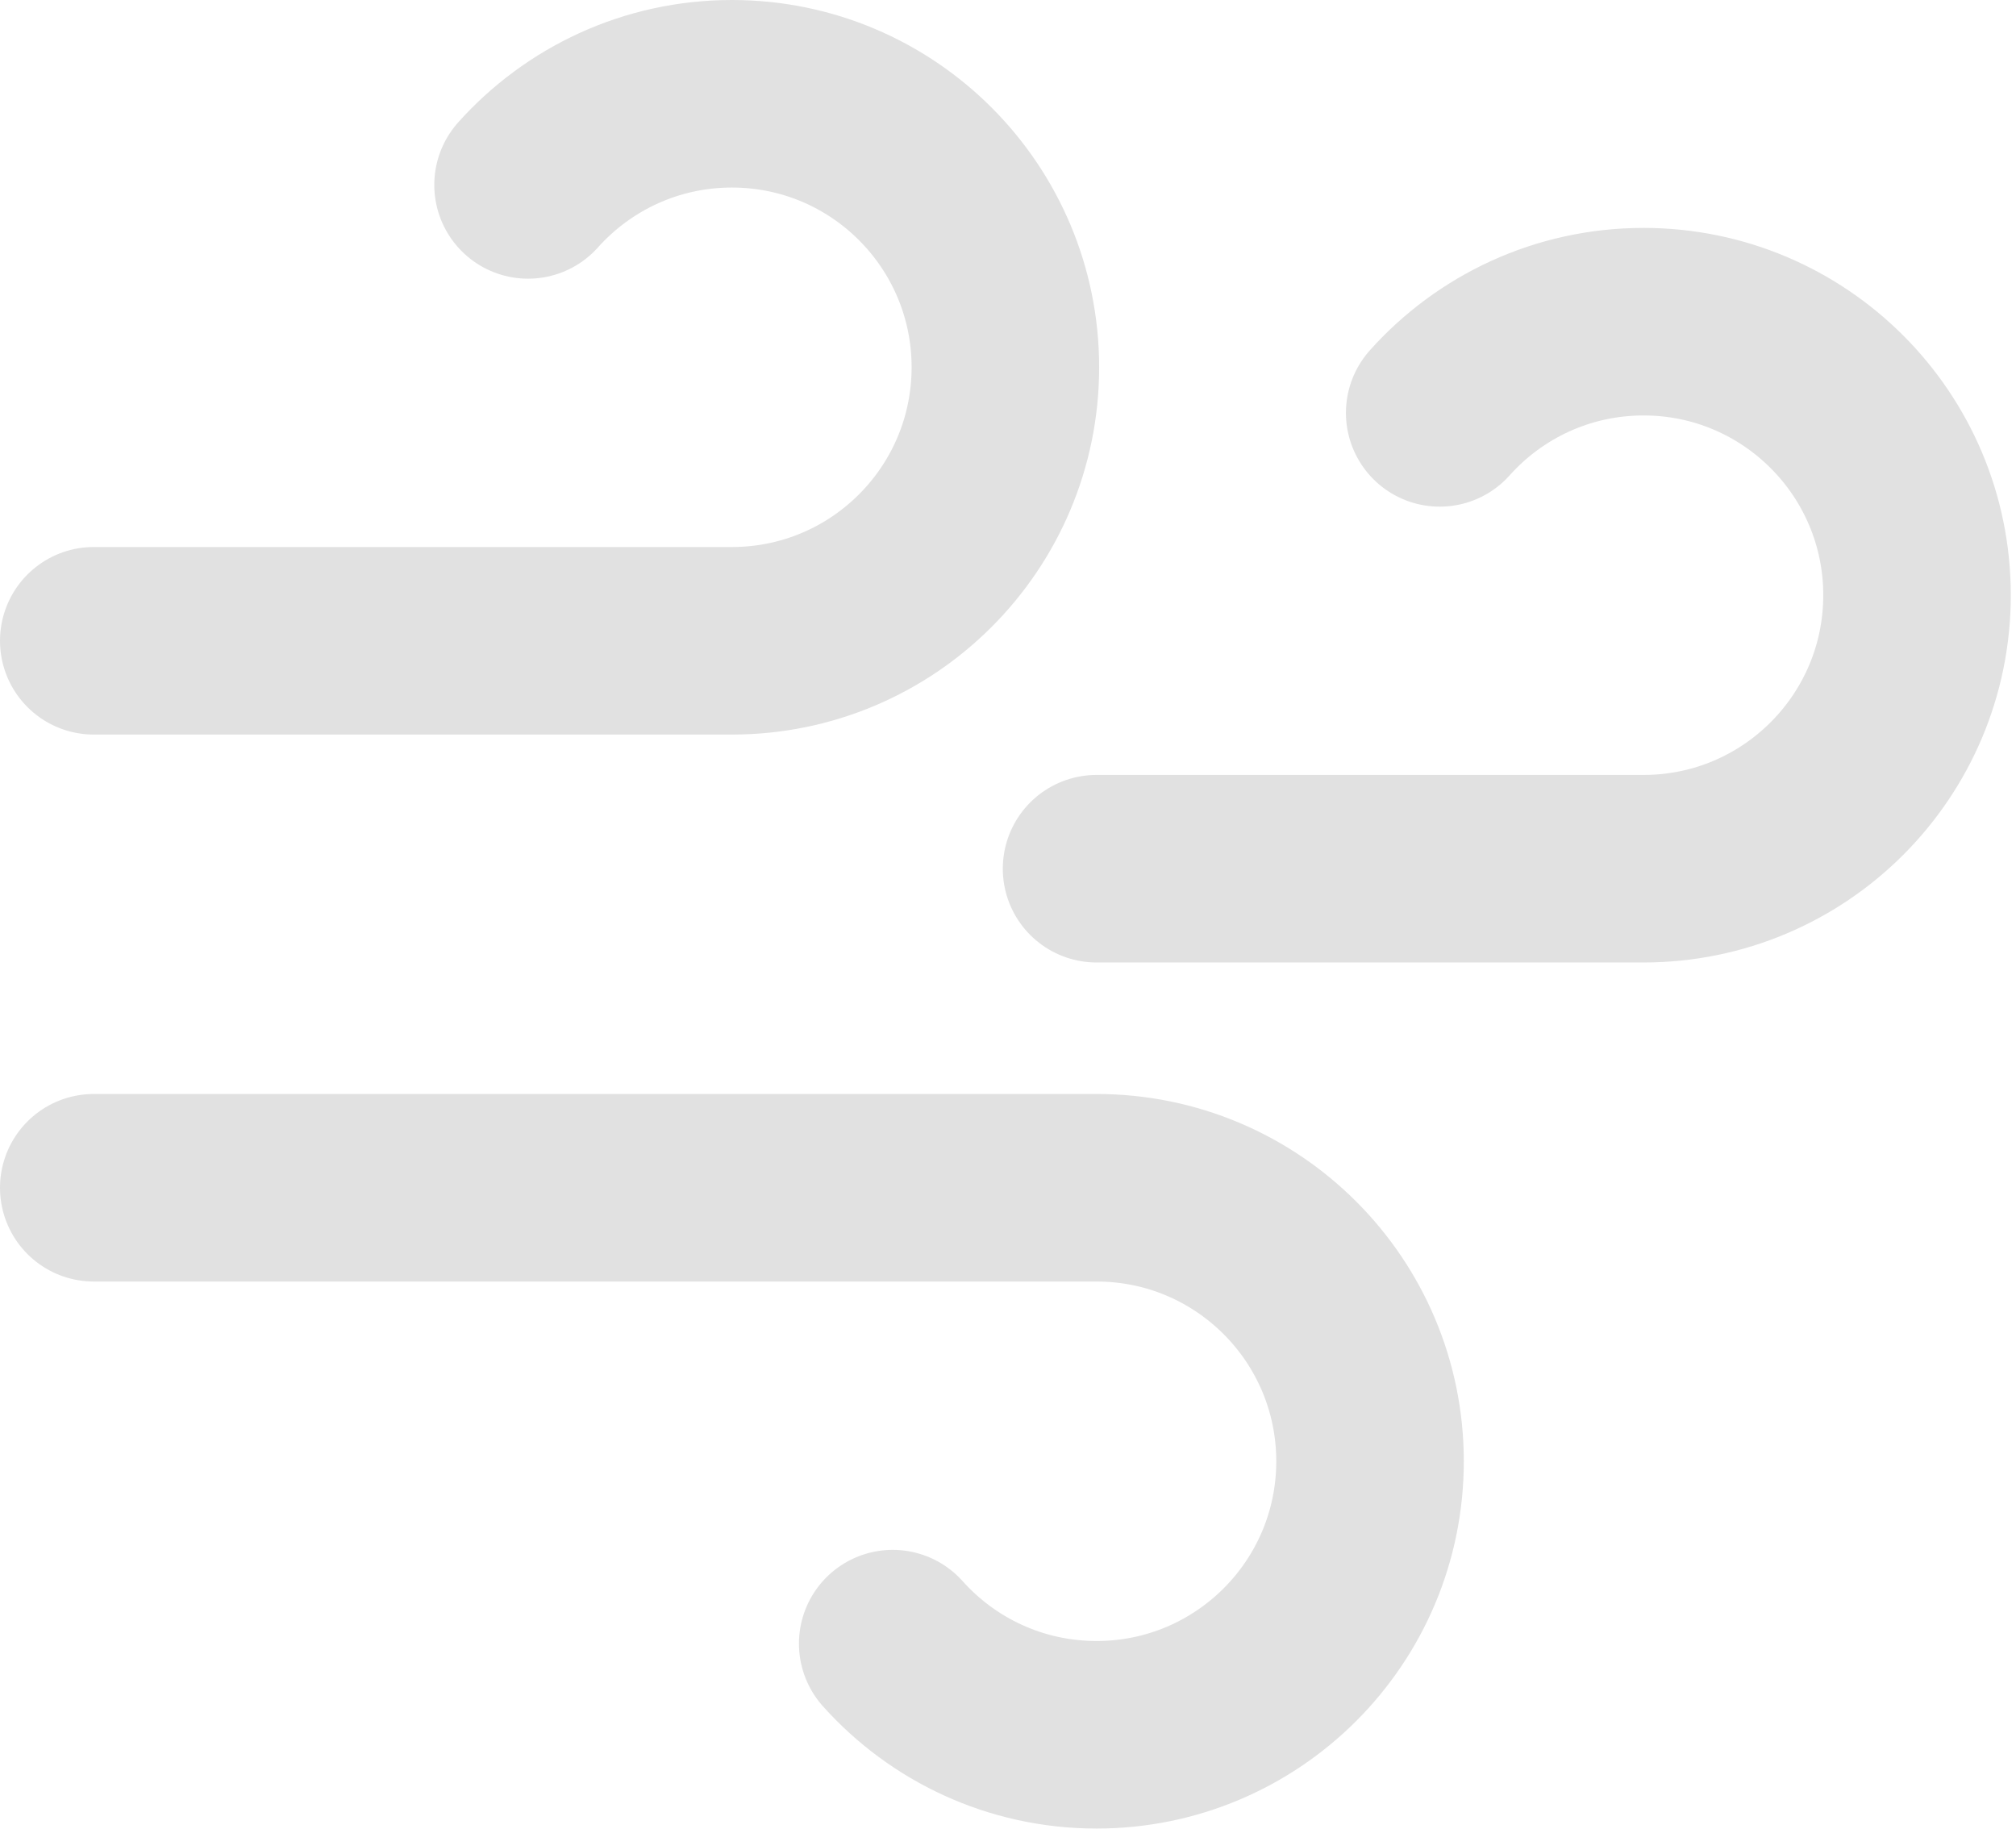
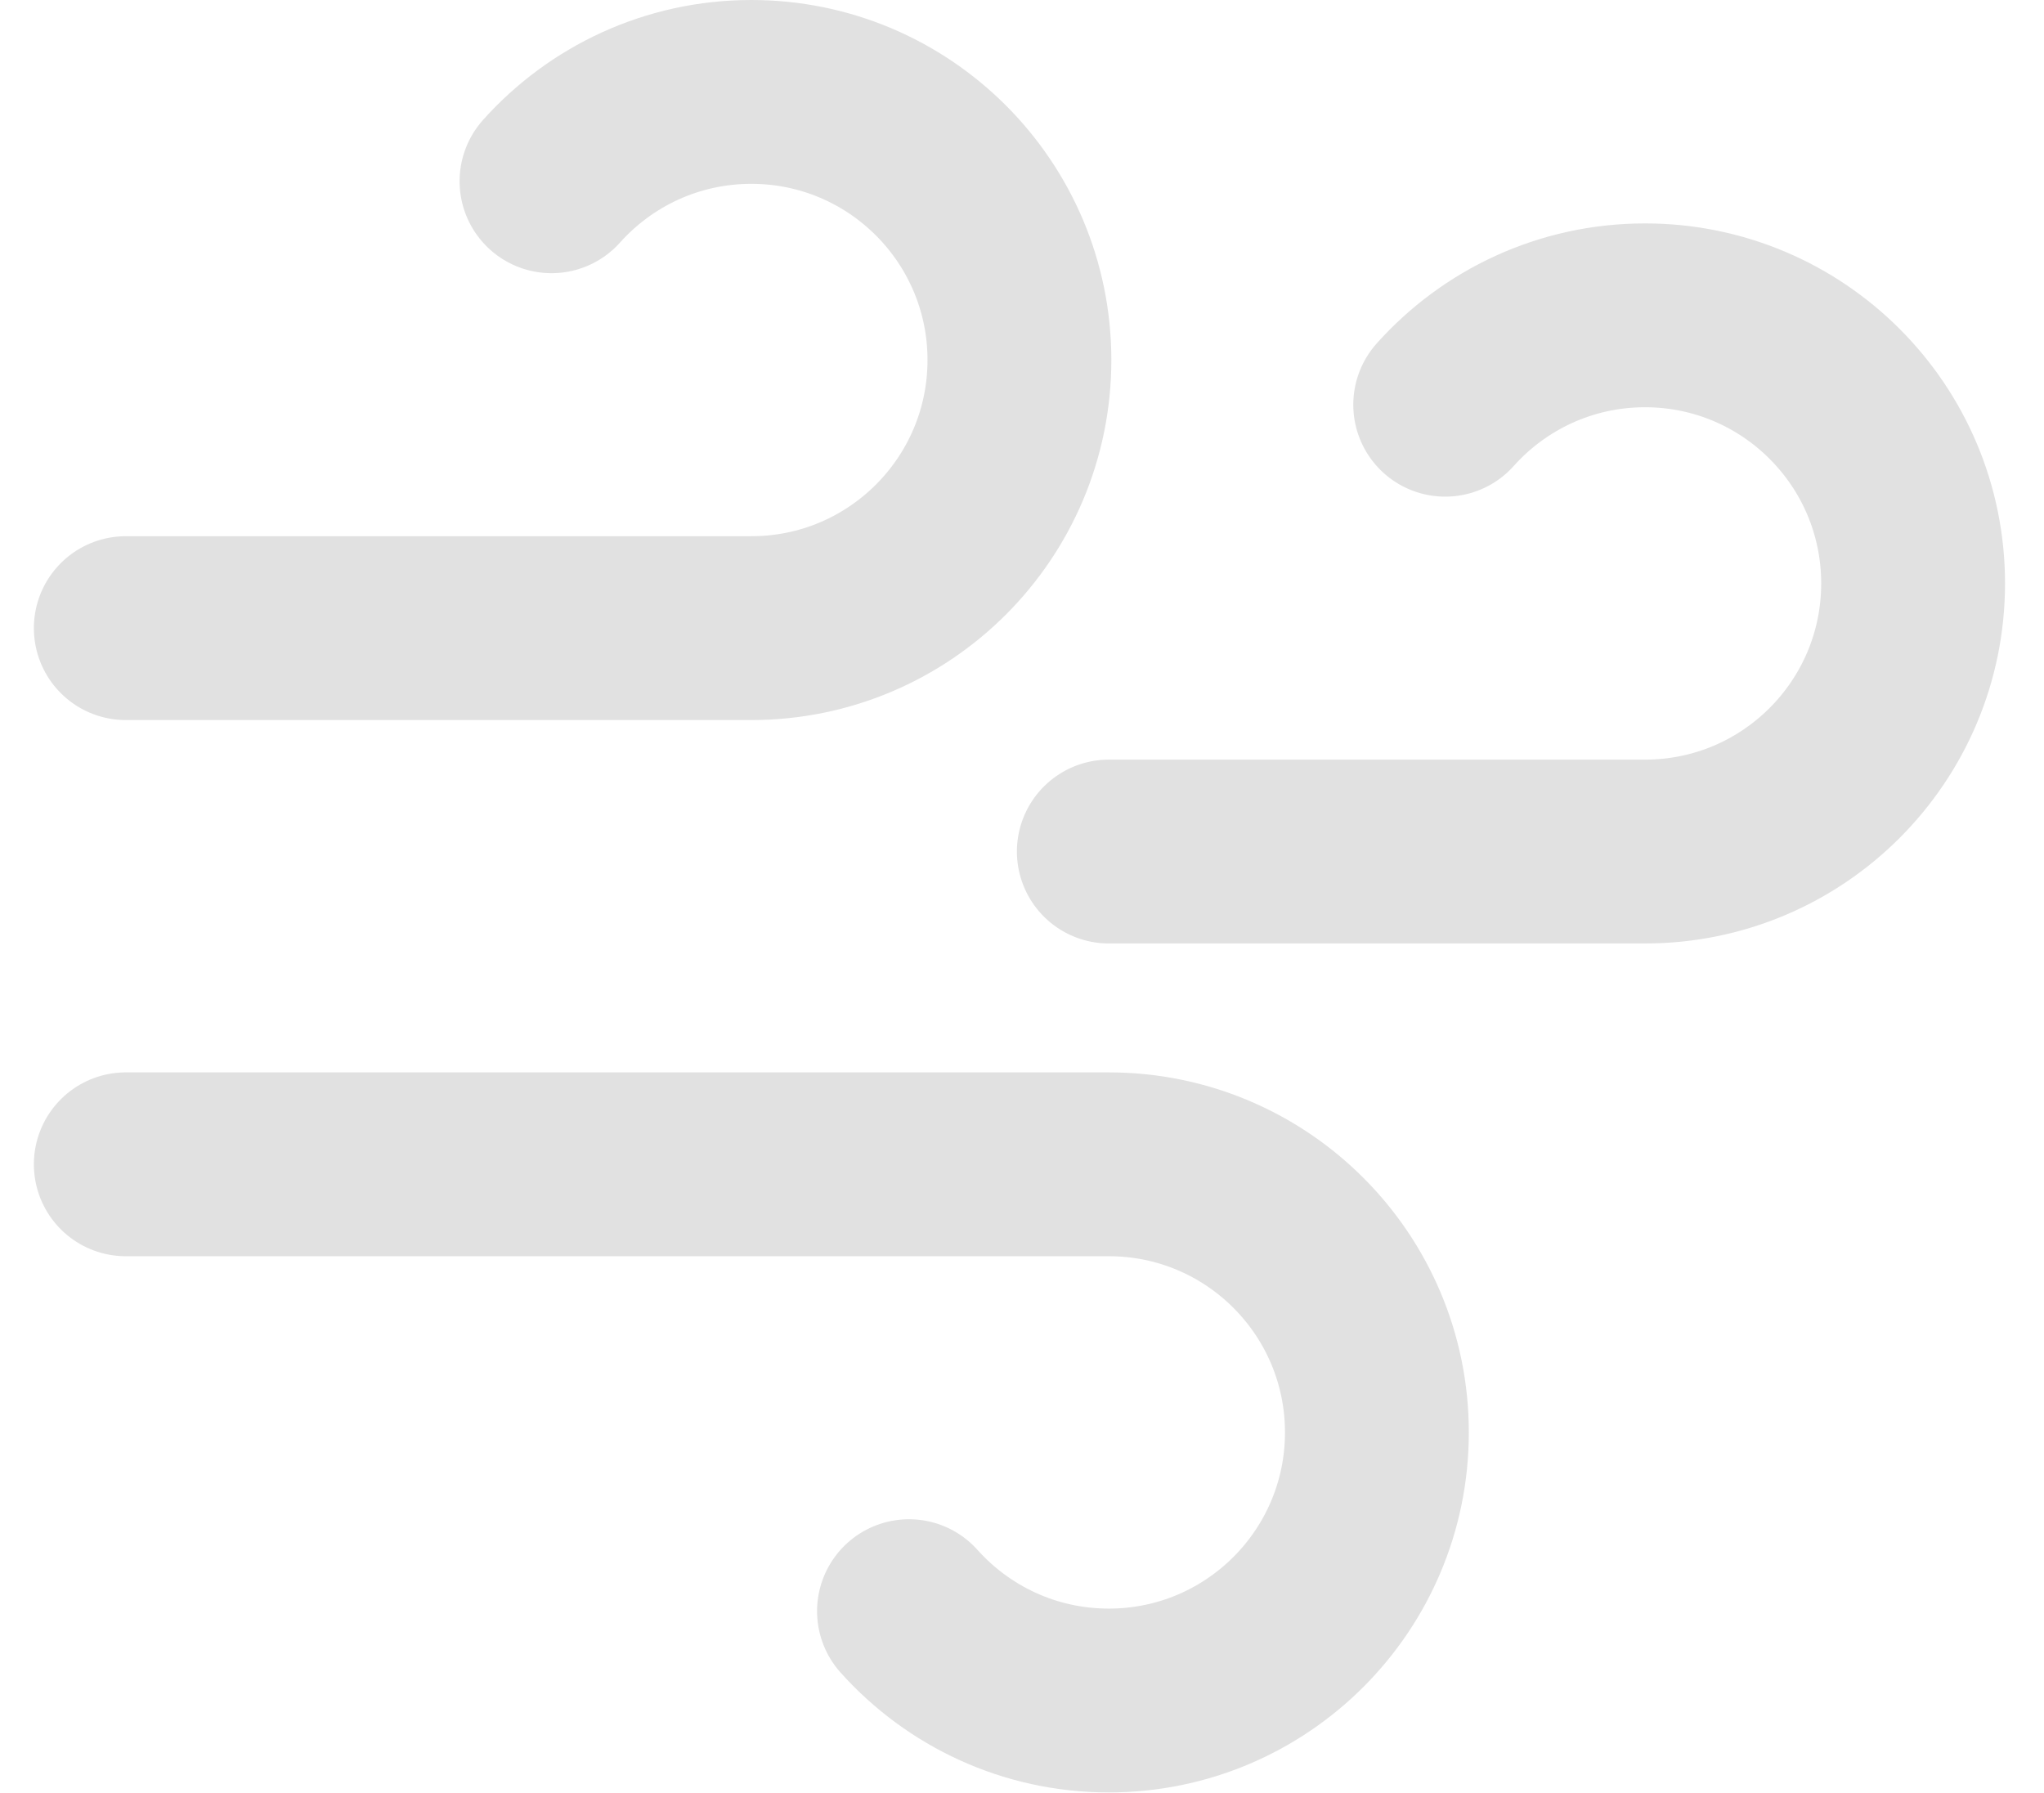
- <svg xmlns="http://www.w3.org/2000/svg" width="43" height="39" viewBox="0 0 43 39" fill="none">
+ <svg xmlns="http://www.w3.org/2000/svg" width="32.5" height="28.5" viewBox="0 0 43 39" fill="none">
  <path d="M30.708 8.806C31.776 7.612 33.328 6.861 35.056 6.861C38.277 6.861 40.889 9.473 40.889 12.694C40.889 15.916 38.277 18.528 35.056 18.528H23.389M11.263 3.944C12.331 2.751 13.883 2 15.611 2C18.833 2 21.444 4.612 21.444 7.833C21.444 11.055 18.833 13.667 15.611 13.667H2M19.041 35.056C20.109 36.249 21.661 37 23.389 37C26.611 37 29.222 34.388 29.222 31.167C29.222 27.945 26.611 25.333 23.389 25.333H2" stroke="#E1E1E1" stroke-width="4" stroke-linecap="round" stroke-linejoin="round" />
</svg>
